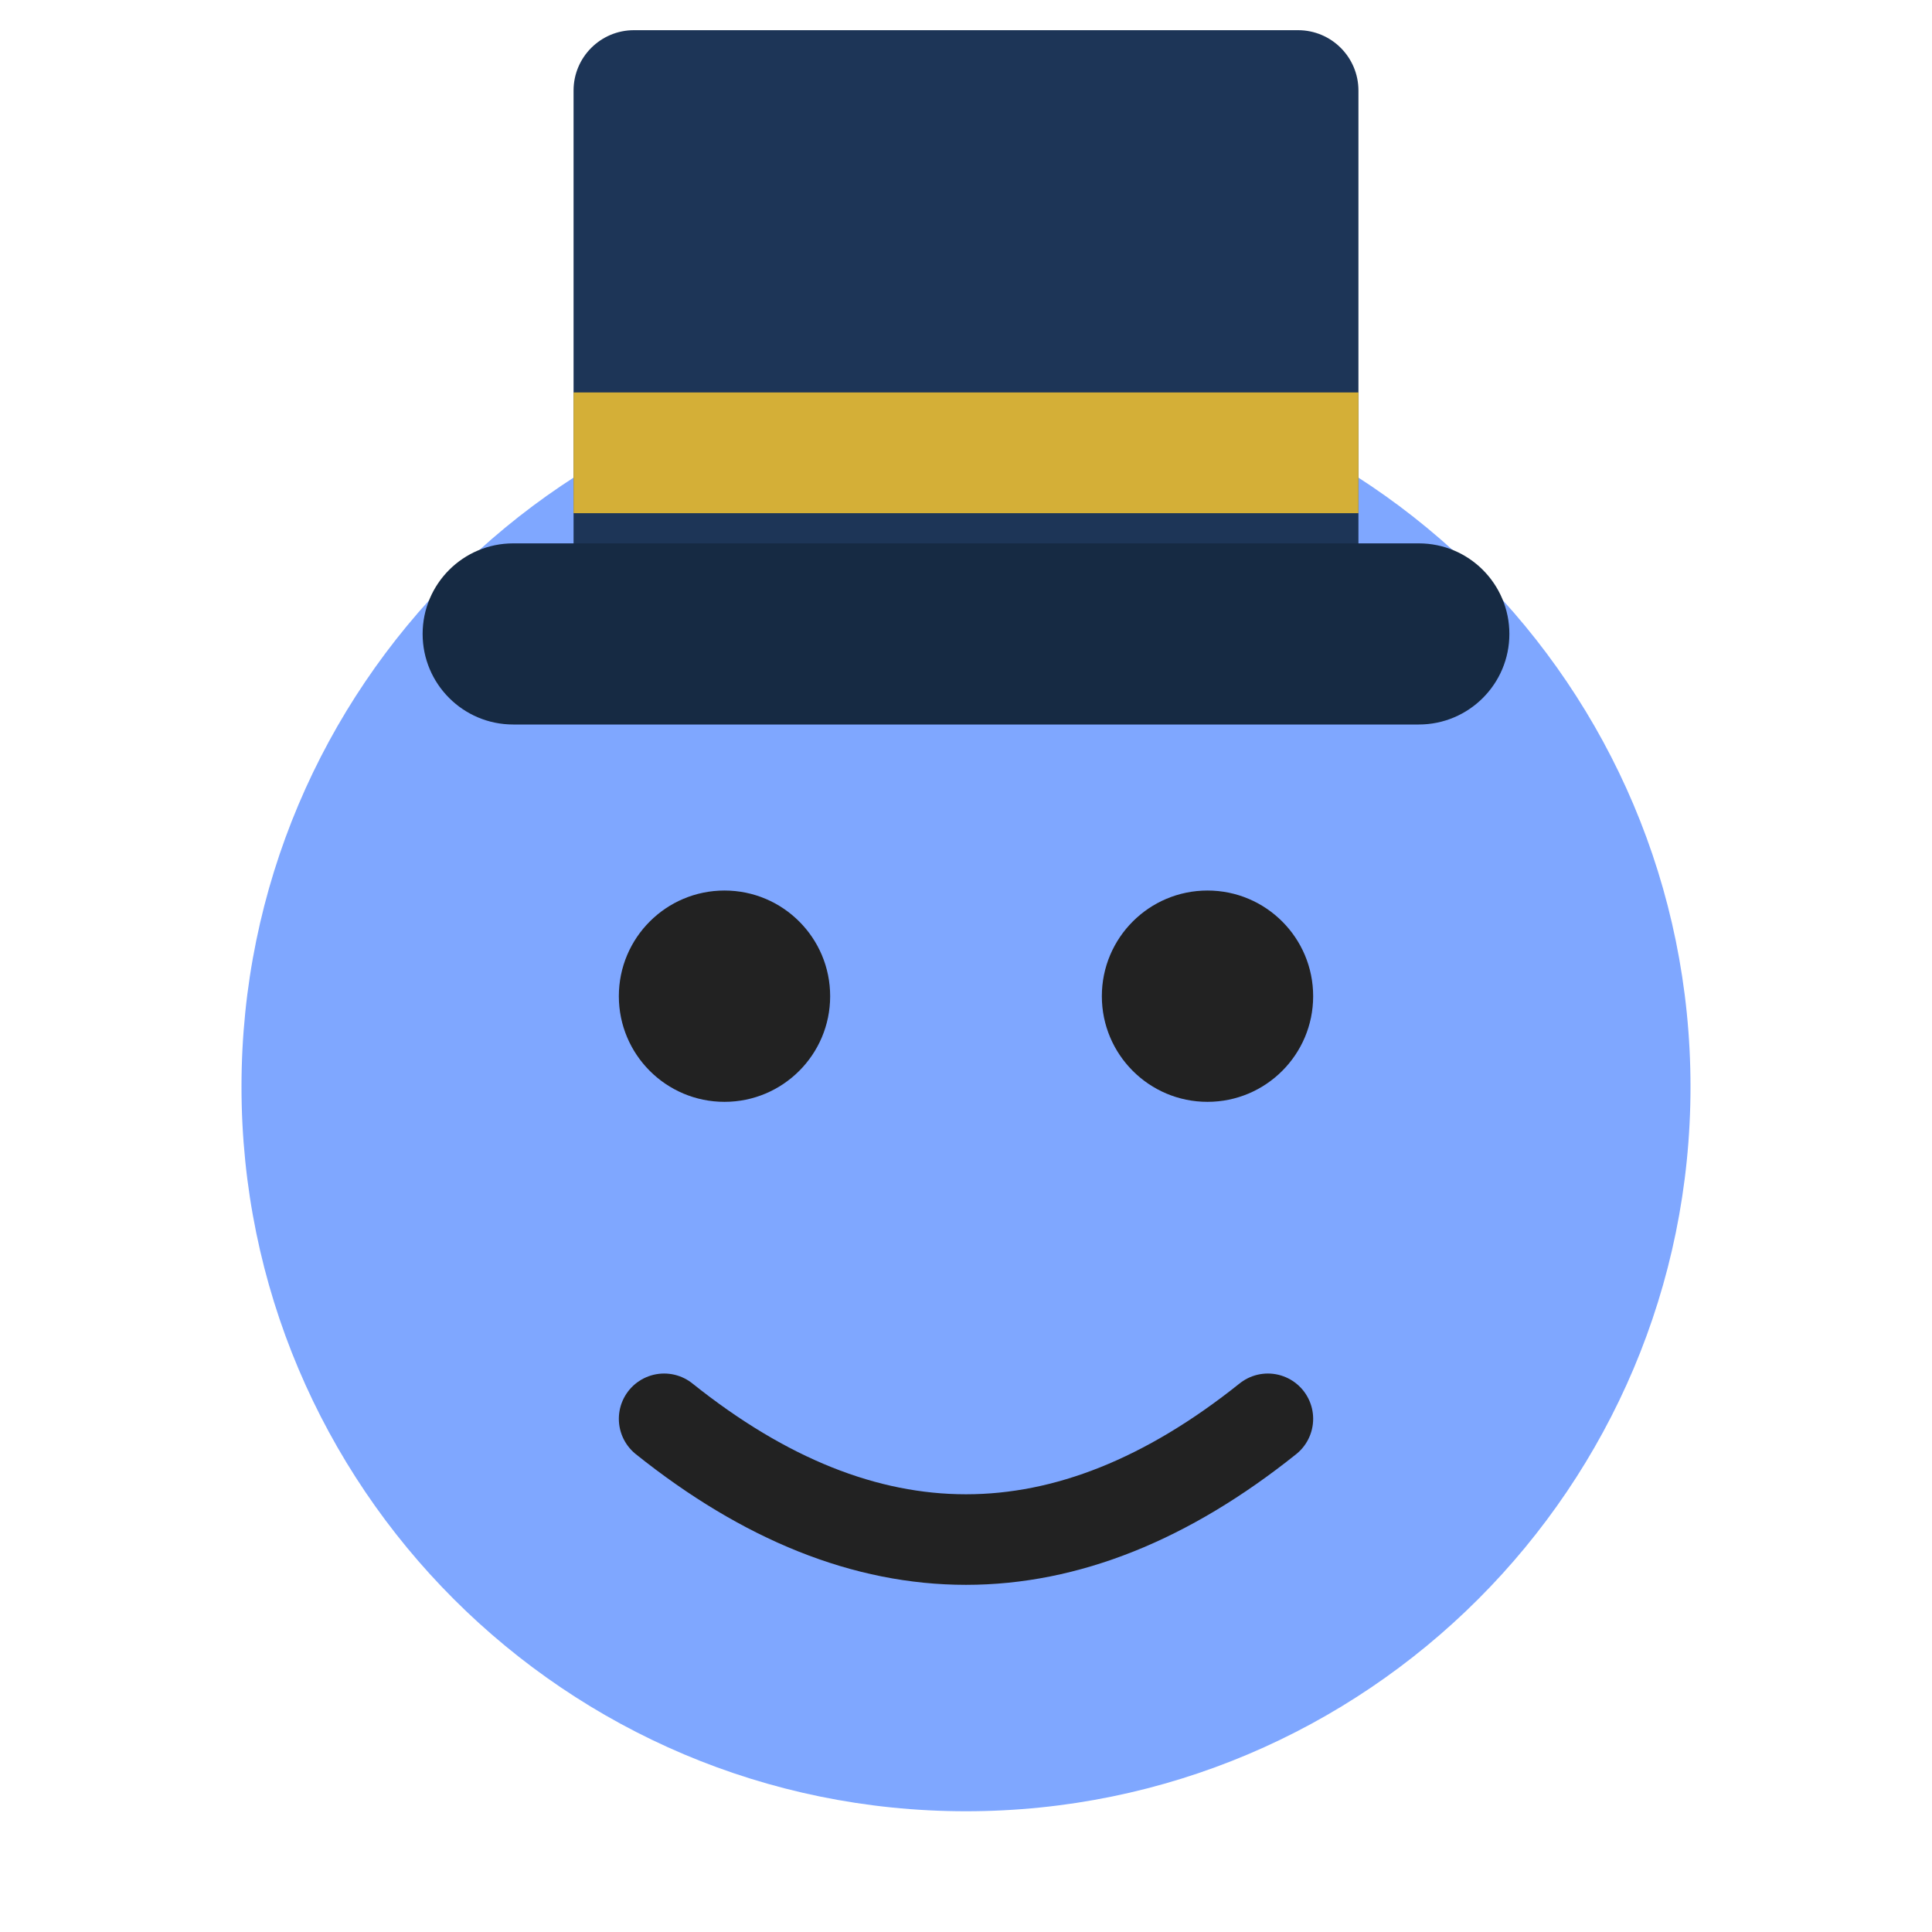
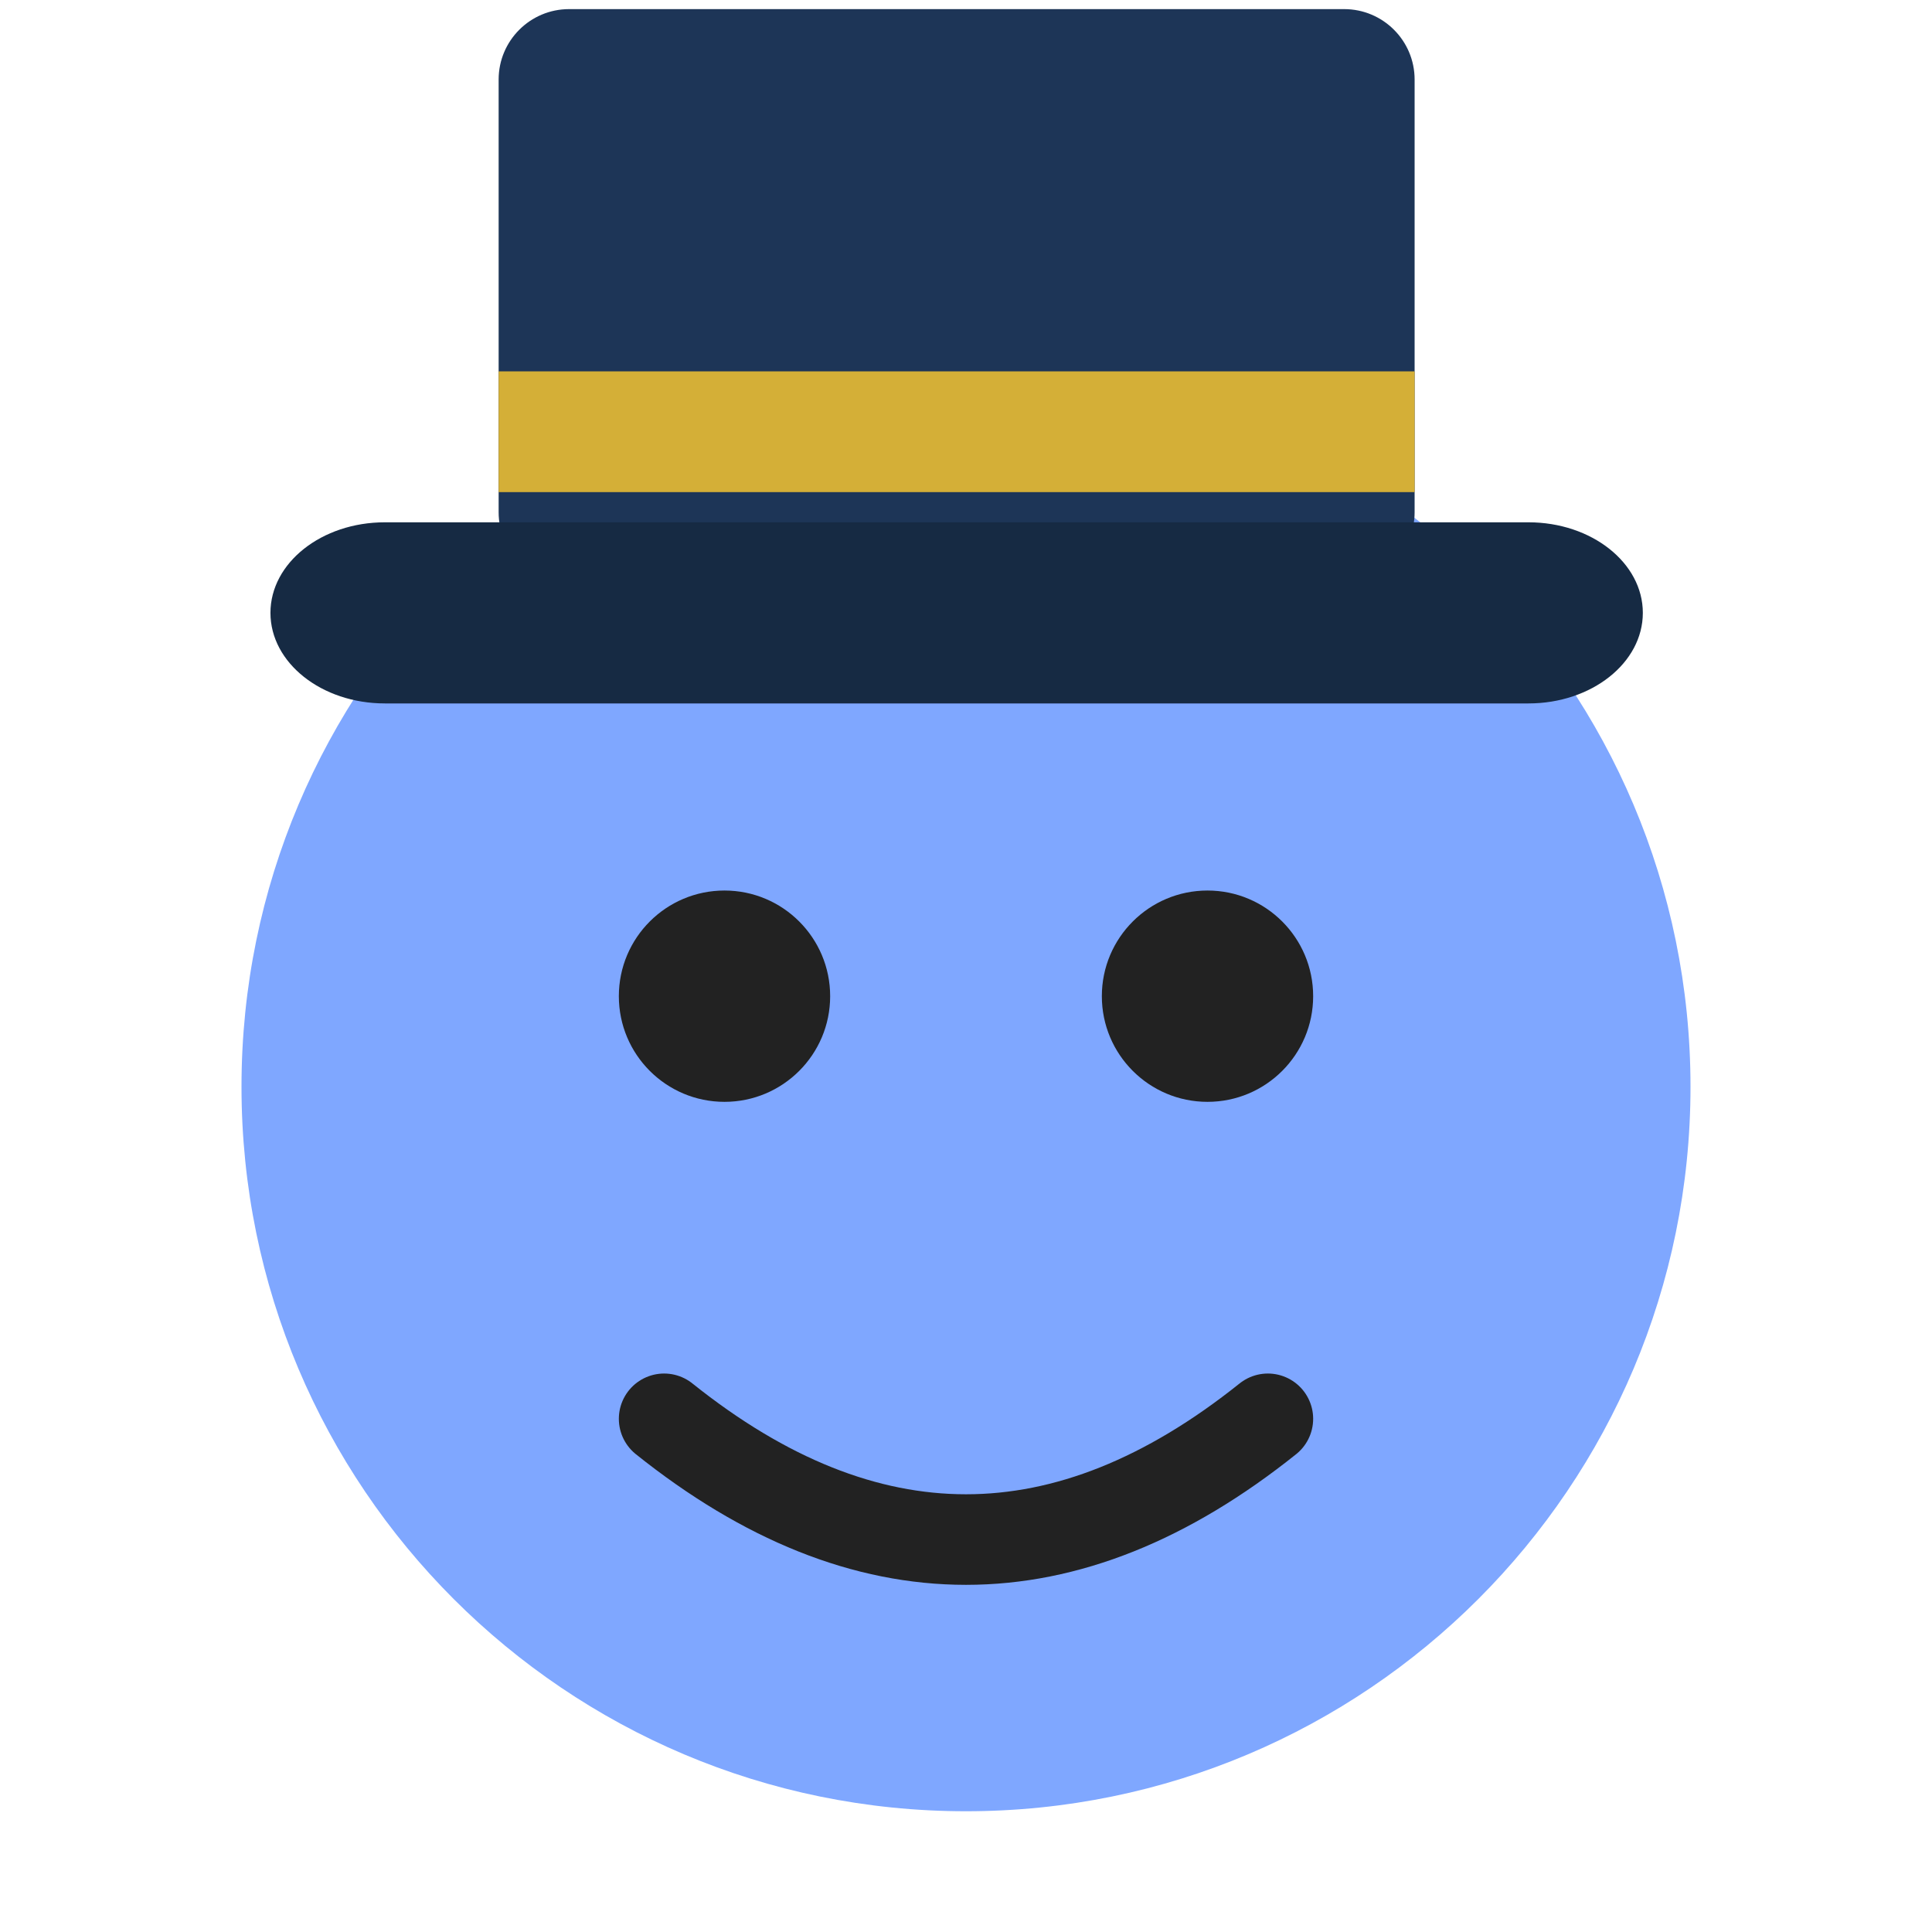
- <svg xmlns="http://www.w3.org/2000/svg" width="64" height="64" viewBox="0 0 64 64" fill="none">
-   <circle cx="32" cy="36" r="24" fill="#7FA7FF" />
-   <rect x="19" y="1" width="26" height="19" rx="2" fill="#1D3557" />
-   <rect x="14" y="18" width="36" height="6" rx="3" fill="#162A43" />
-   <rect x="19" y="13" width="26" height="4" fill="#D4AF37" />
-   <circle cx="24" cy="33" r="3.5" fill="#222" />
-   <circle cx="40" cy="33" r="3.5" fill="#222" />
-   <path d="M22 47 Q32 55 42 47" stroke="#222" stroke-width="3" stroke-linecap="round" fill="none" />
+ <svg xmlns="http://www.w3.org/2000/svg" width="64" height="64" viewBox="0 0 64 64" fill="none" version="1.1" id="svg4">
+   <defs id="defs4" />
+   <circle cx="32" cy="36" r="24" fill="#7FA7FF" id="circle1" />
+   <rect x="16.518" y="0.302" width="30.343" height="19" rx="2.334" fill="#1d3557" id="rect1" style="stroke-width:1.08" />
+   <rect x="8.959" y="17.302" width="45.462" height="6" rx="3.789" fill="#162a43" id="rect2" style="stroke-width:1.124" />
+   <rect x="16.518" y="12.302" width="30.343" height="4" fill="#d4af37" id="rect3" style="stroke-width:1.08" />
+   <circle cx="24" cy="33" r="3.5" fill="#222" id="circle3" />
+   <circle cx="40" cy="33" r="3.5" fill="#222" id="circle4" />
+   <path d="M22 47 Q32 55 42 47" stroke="#222" stroke-width="3" stroke-linecap="round" fill="none" id="path4" />
</svg>
